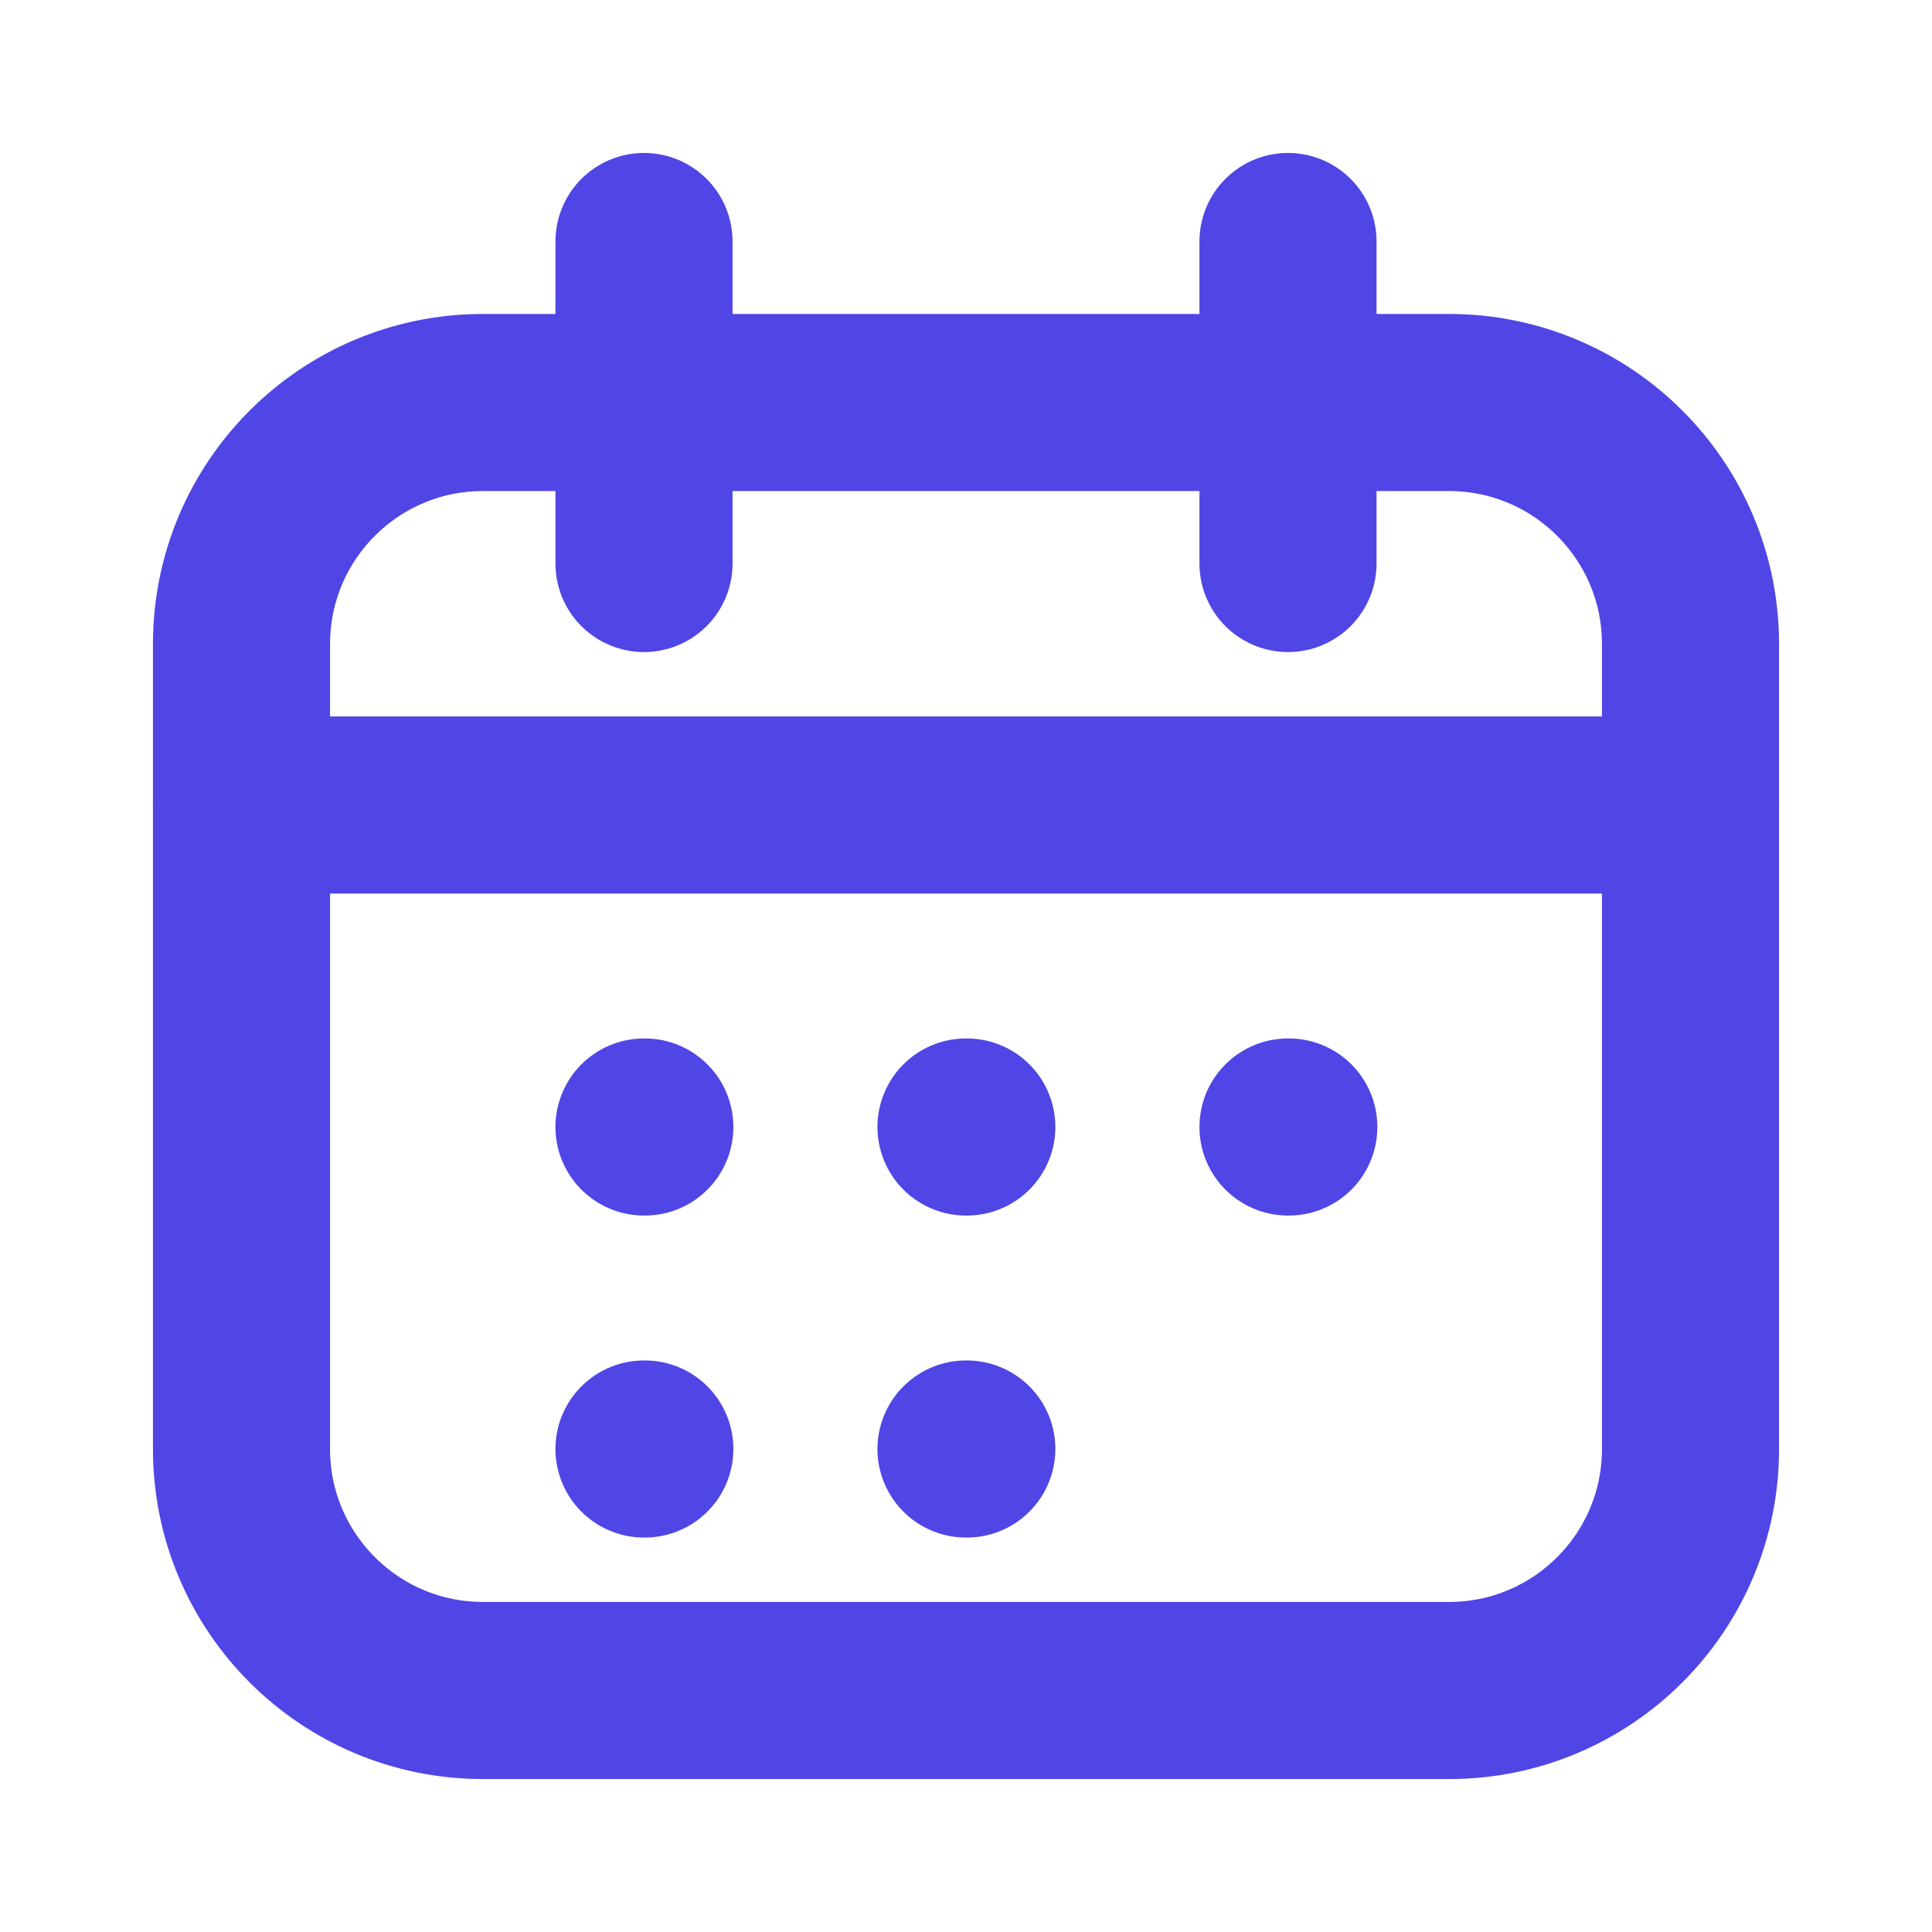
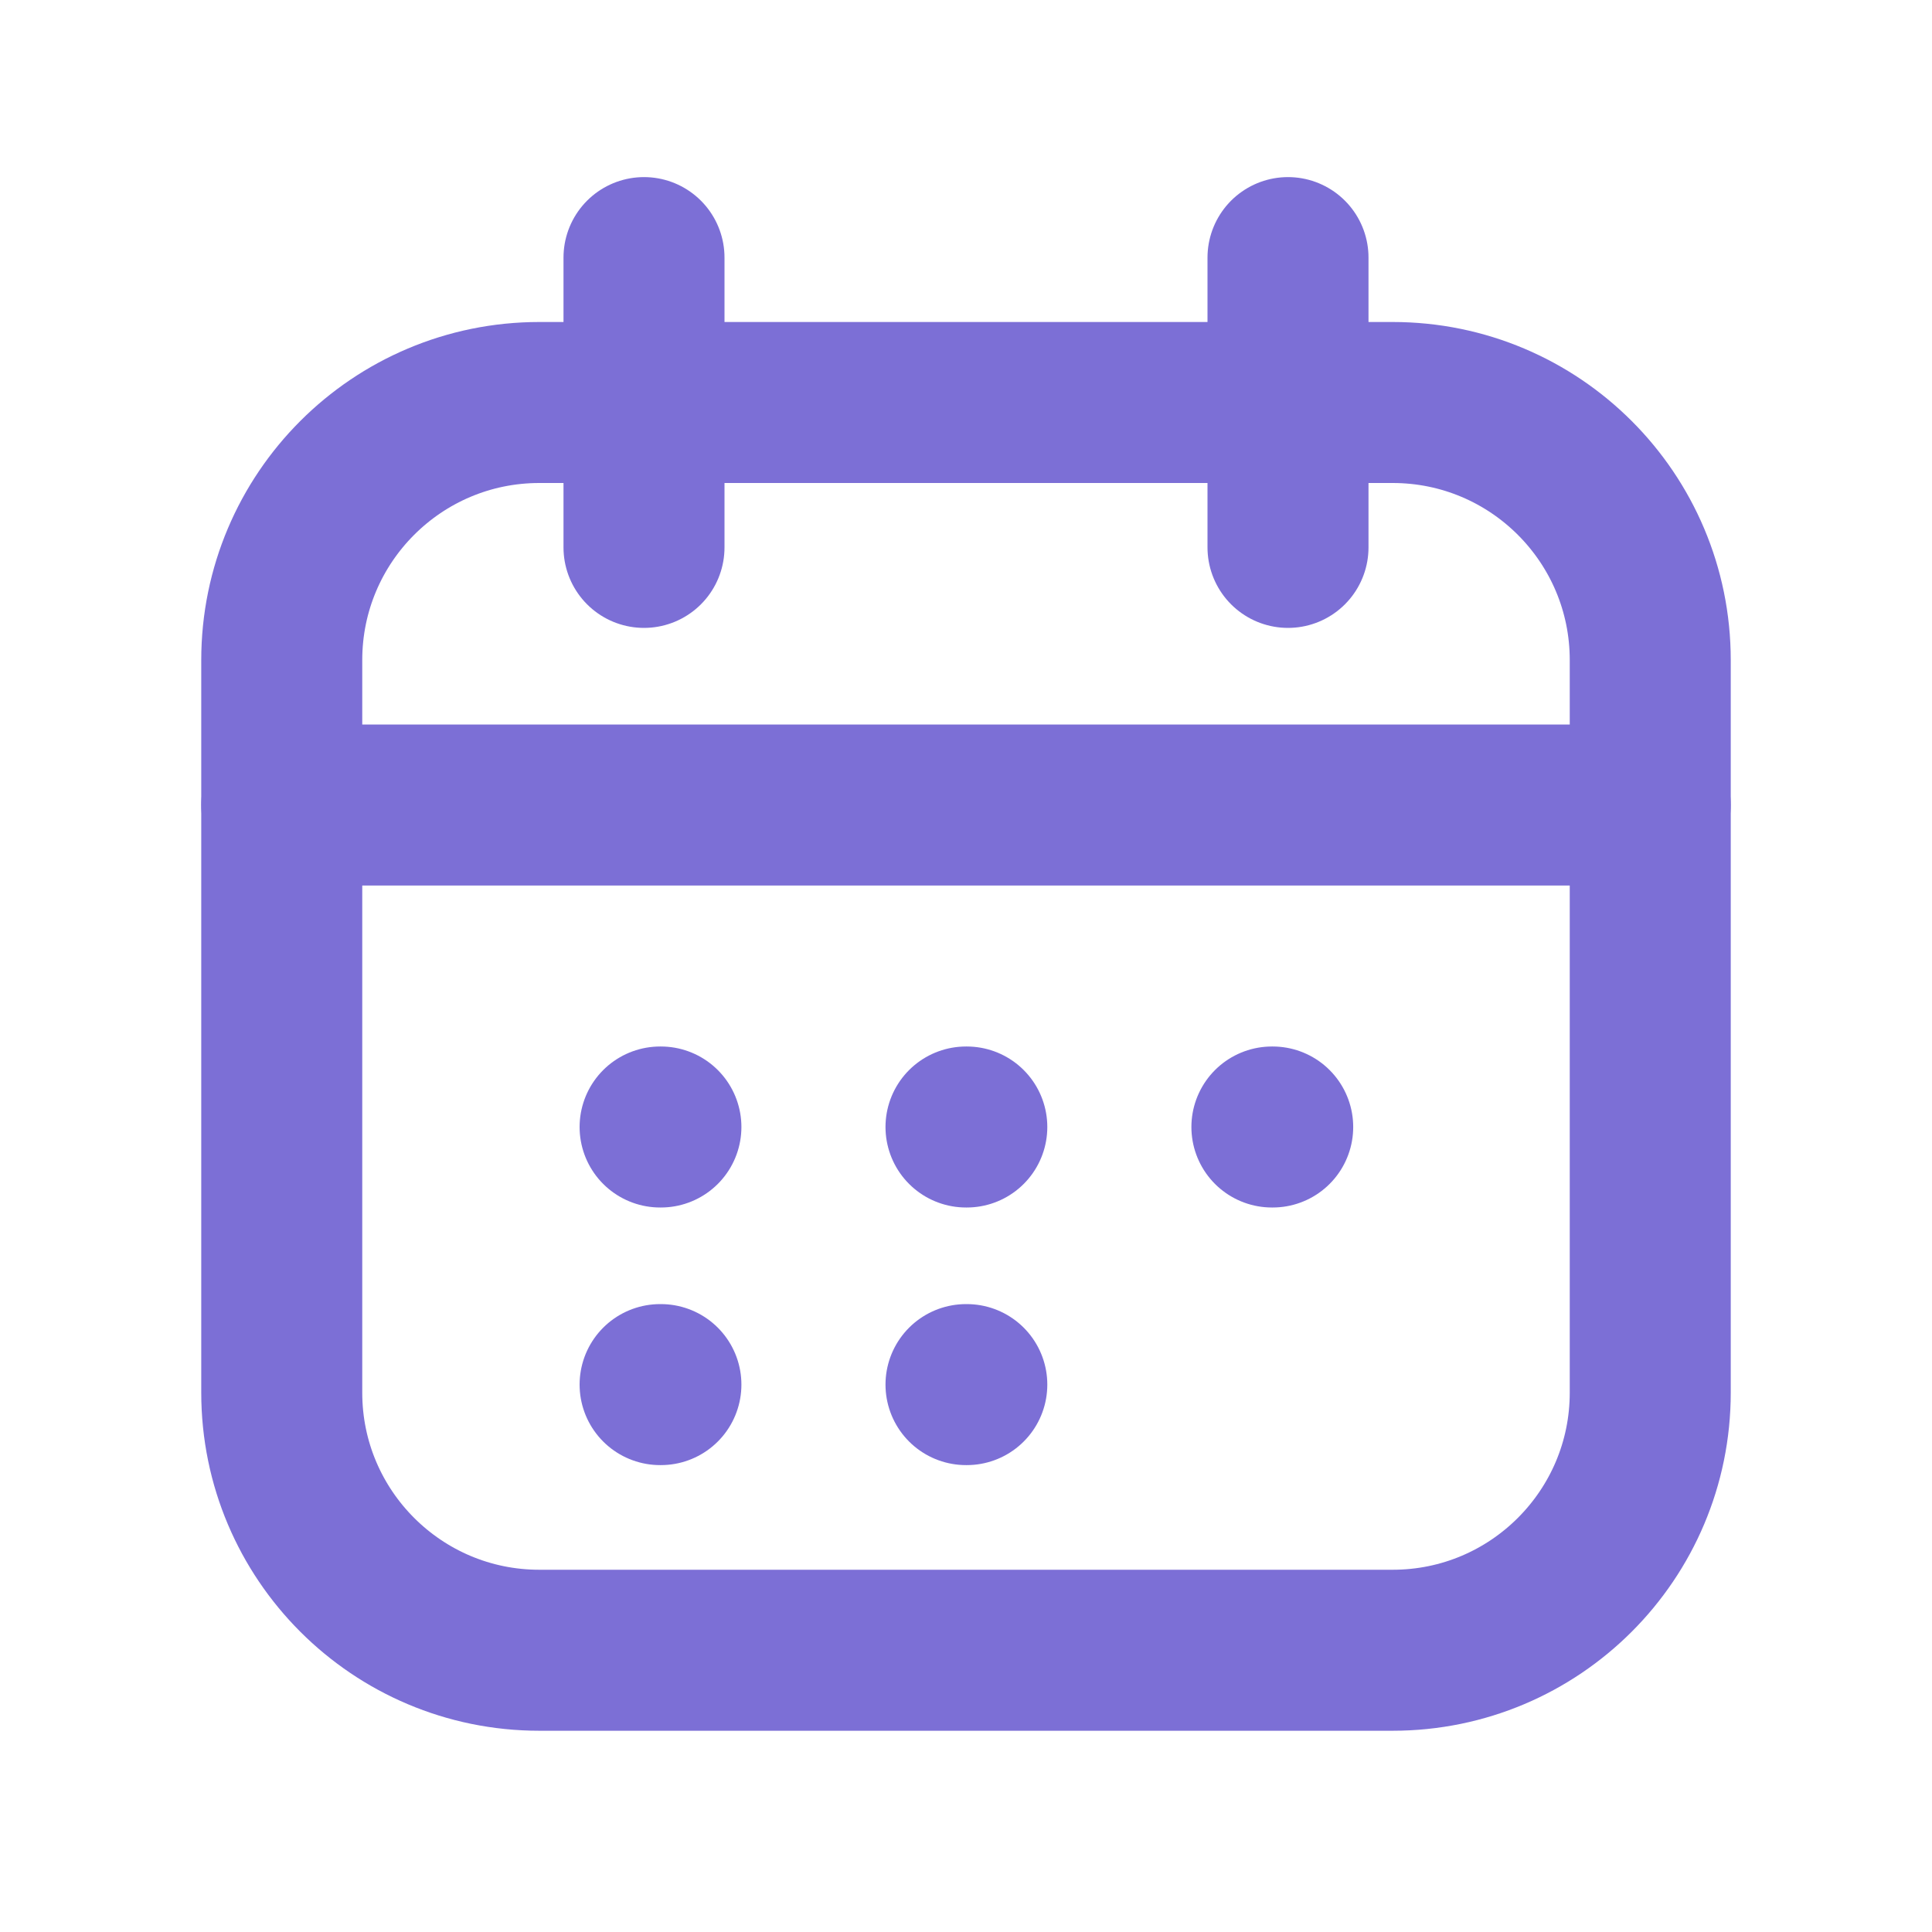
- <svg xmlns="http://www.w3.org/2000/svg" width="20" height="20" viewBox="0 0 24 24" fill="none" stroke="#4F46E5" stroke-width="2.2" stroke-linecap="round" stroke-linejoin="round">
-   <rect x="3" y="5" width="18" height="16" rx="3" />
-   <path d="M8 3v4M16 3v4M3 10h18" />
-   <path d="M8 14h.01M12 14h.01M16 14h.01M8 18h.01M12 18h.01" />
+ <svg xmlns="http://www.w3.org/2000/svg" width="20" height="20" viewBox="0 0 24 24" fill="none" stroke="#7C6FD6" stroke-width="2.0" stroke-linecap="round" stroke-linejoin="round">
+   <rect x="3.5" y="5" width="17" height="15.5" rx="3.2" />
+   <path d="M3.5 10h17M8 3.2v3.6M16 3.2v3.6" />
+   <path d="M8.2 14h.01M12 14h.01M15.8 14h.01M8.2 17.2h.01M12 17.2h.01" />
</svg>
